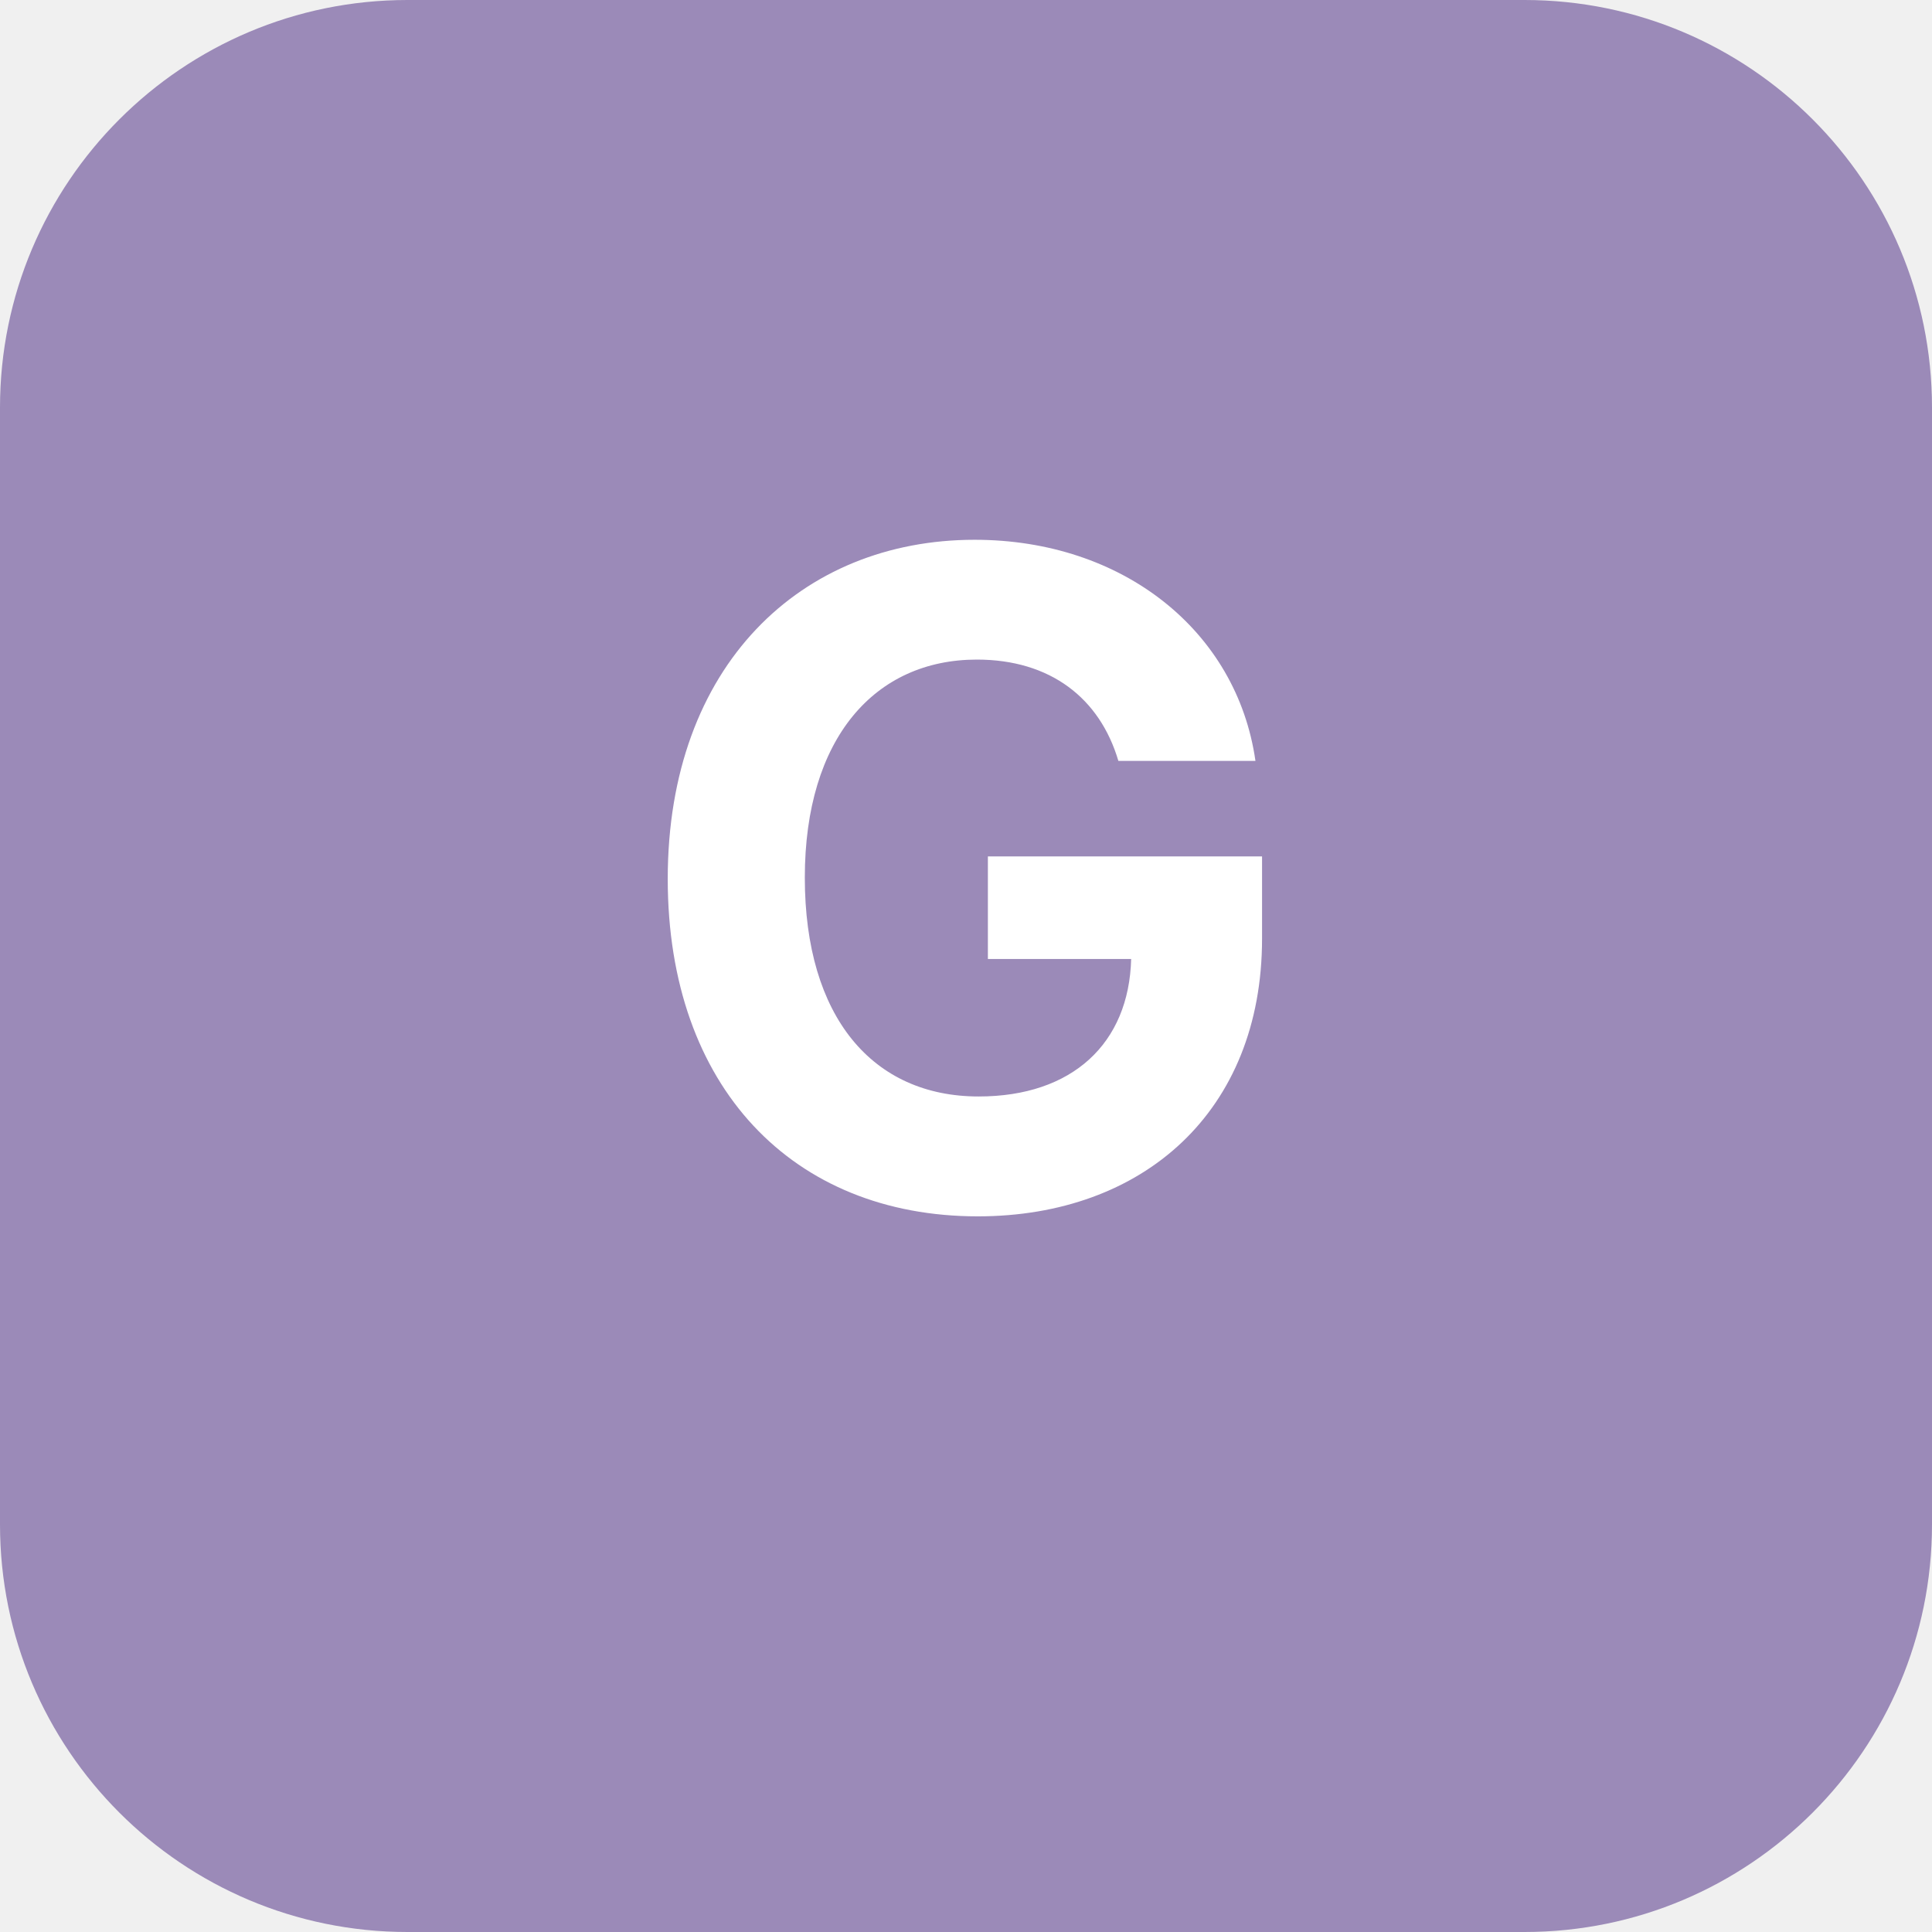
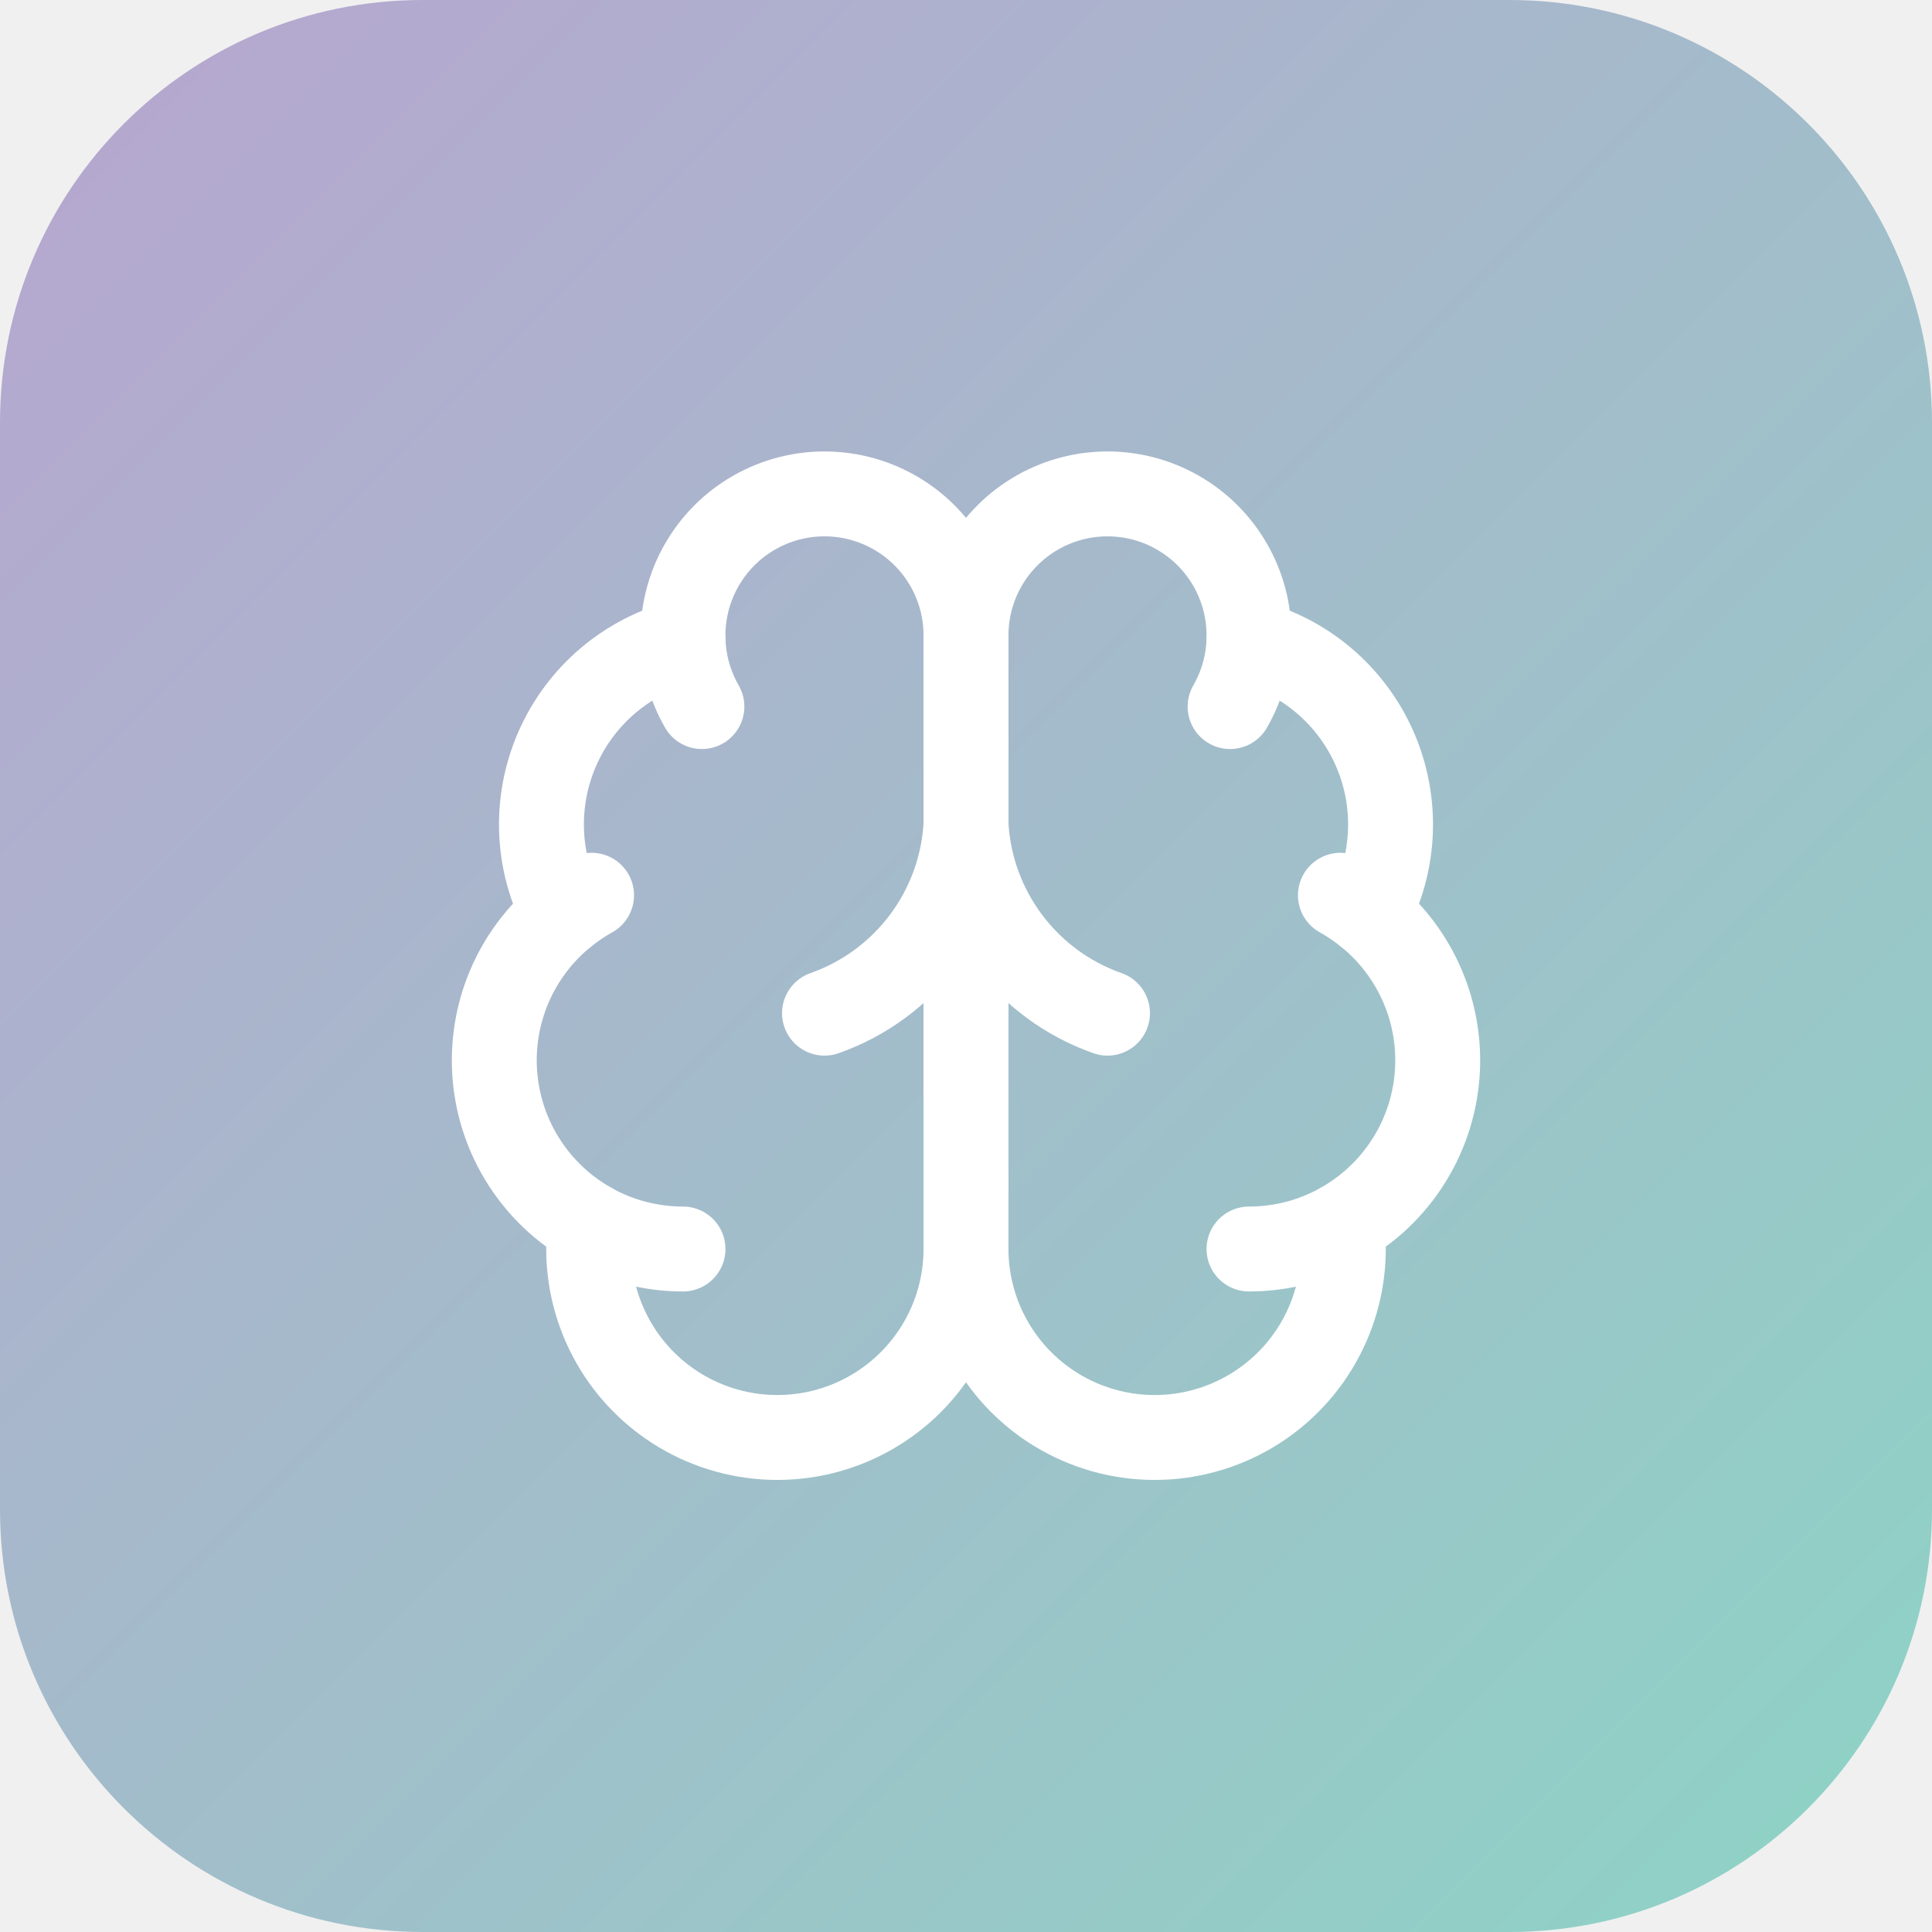
<svg xmlns="http://www.w3.org/2000/svg" width="512" height="512" viewBox="0 0 512 512">
-   <rect width="512" height="512" rx="108" fill="#9B8AB8" />
-   <text x="256" y="320" font-family="-apple-system,sans-serif" font-size="240" font-weight="700" fill="white" text-anchor="middle">G</text>
+   <defs>
+     <linearGradient id="bg" x1="0" y1="0" x2="1" y2="1">
+       <stop offset="0%" stop-color="#B8A5D0" />
+       <stop offset="100%" stop-color="#8DD4C5" />
+     </linearGradient>
+   </defs>
+   <rect width="512" height="512" rx="112" fill="url(#bg)" />
+   <g transform="translate(106, 106) scale(12.5)" fill="none" stroke="white" stroke-width="1.8" stroke-linecap="round" stroke-linejoin="round">
+     <path d="M12 5a3 3 0 1 0-5.997.125 4 4 0 0 0-2.526 5.77 4 4 0 0 0 .556 6.588A4 4 0 1 0 12 18Z" />
+     <path d="M12 5a3 3 0 1 1 5.997.125 4 4 0 0 1 2.526 5.77 4 4 0 0 1-.556 6.588A4 4 0 1 1 12 18Z" />
+     <path d="M15 13a4.5 4.5 0 0 1-3-4 4.5 4.5 0 0 1-3 4" />
+     <path d="M17.599 6.5a3 3 0 0 0 .399-1.375" />
+     <path d="M6.003 5.125A3 3 0 0 0 6.401 6.5" />
+     <path d="M3.477 10.896a4 4 0 0 1 .585-.396" />
+     <path d="M19.938 10.5a4 4 0 0 1 .585.396" />
+     <path d="M6 18a4 4 0 0 1-1.967-.516" />
+     <path d="M19.967 17.484A4 4 0 0 1 18 18" />
+   </g>
</svg>
